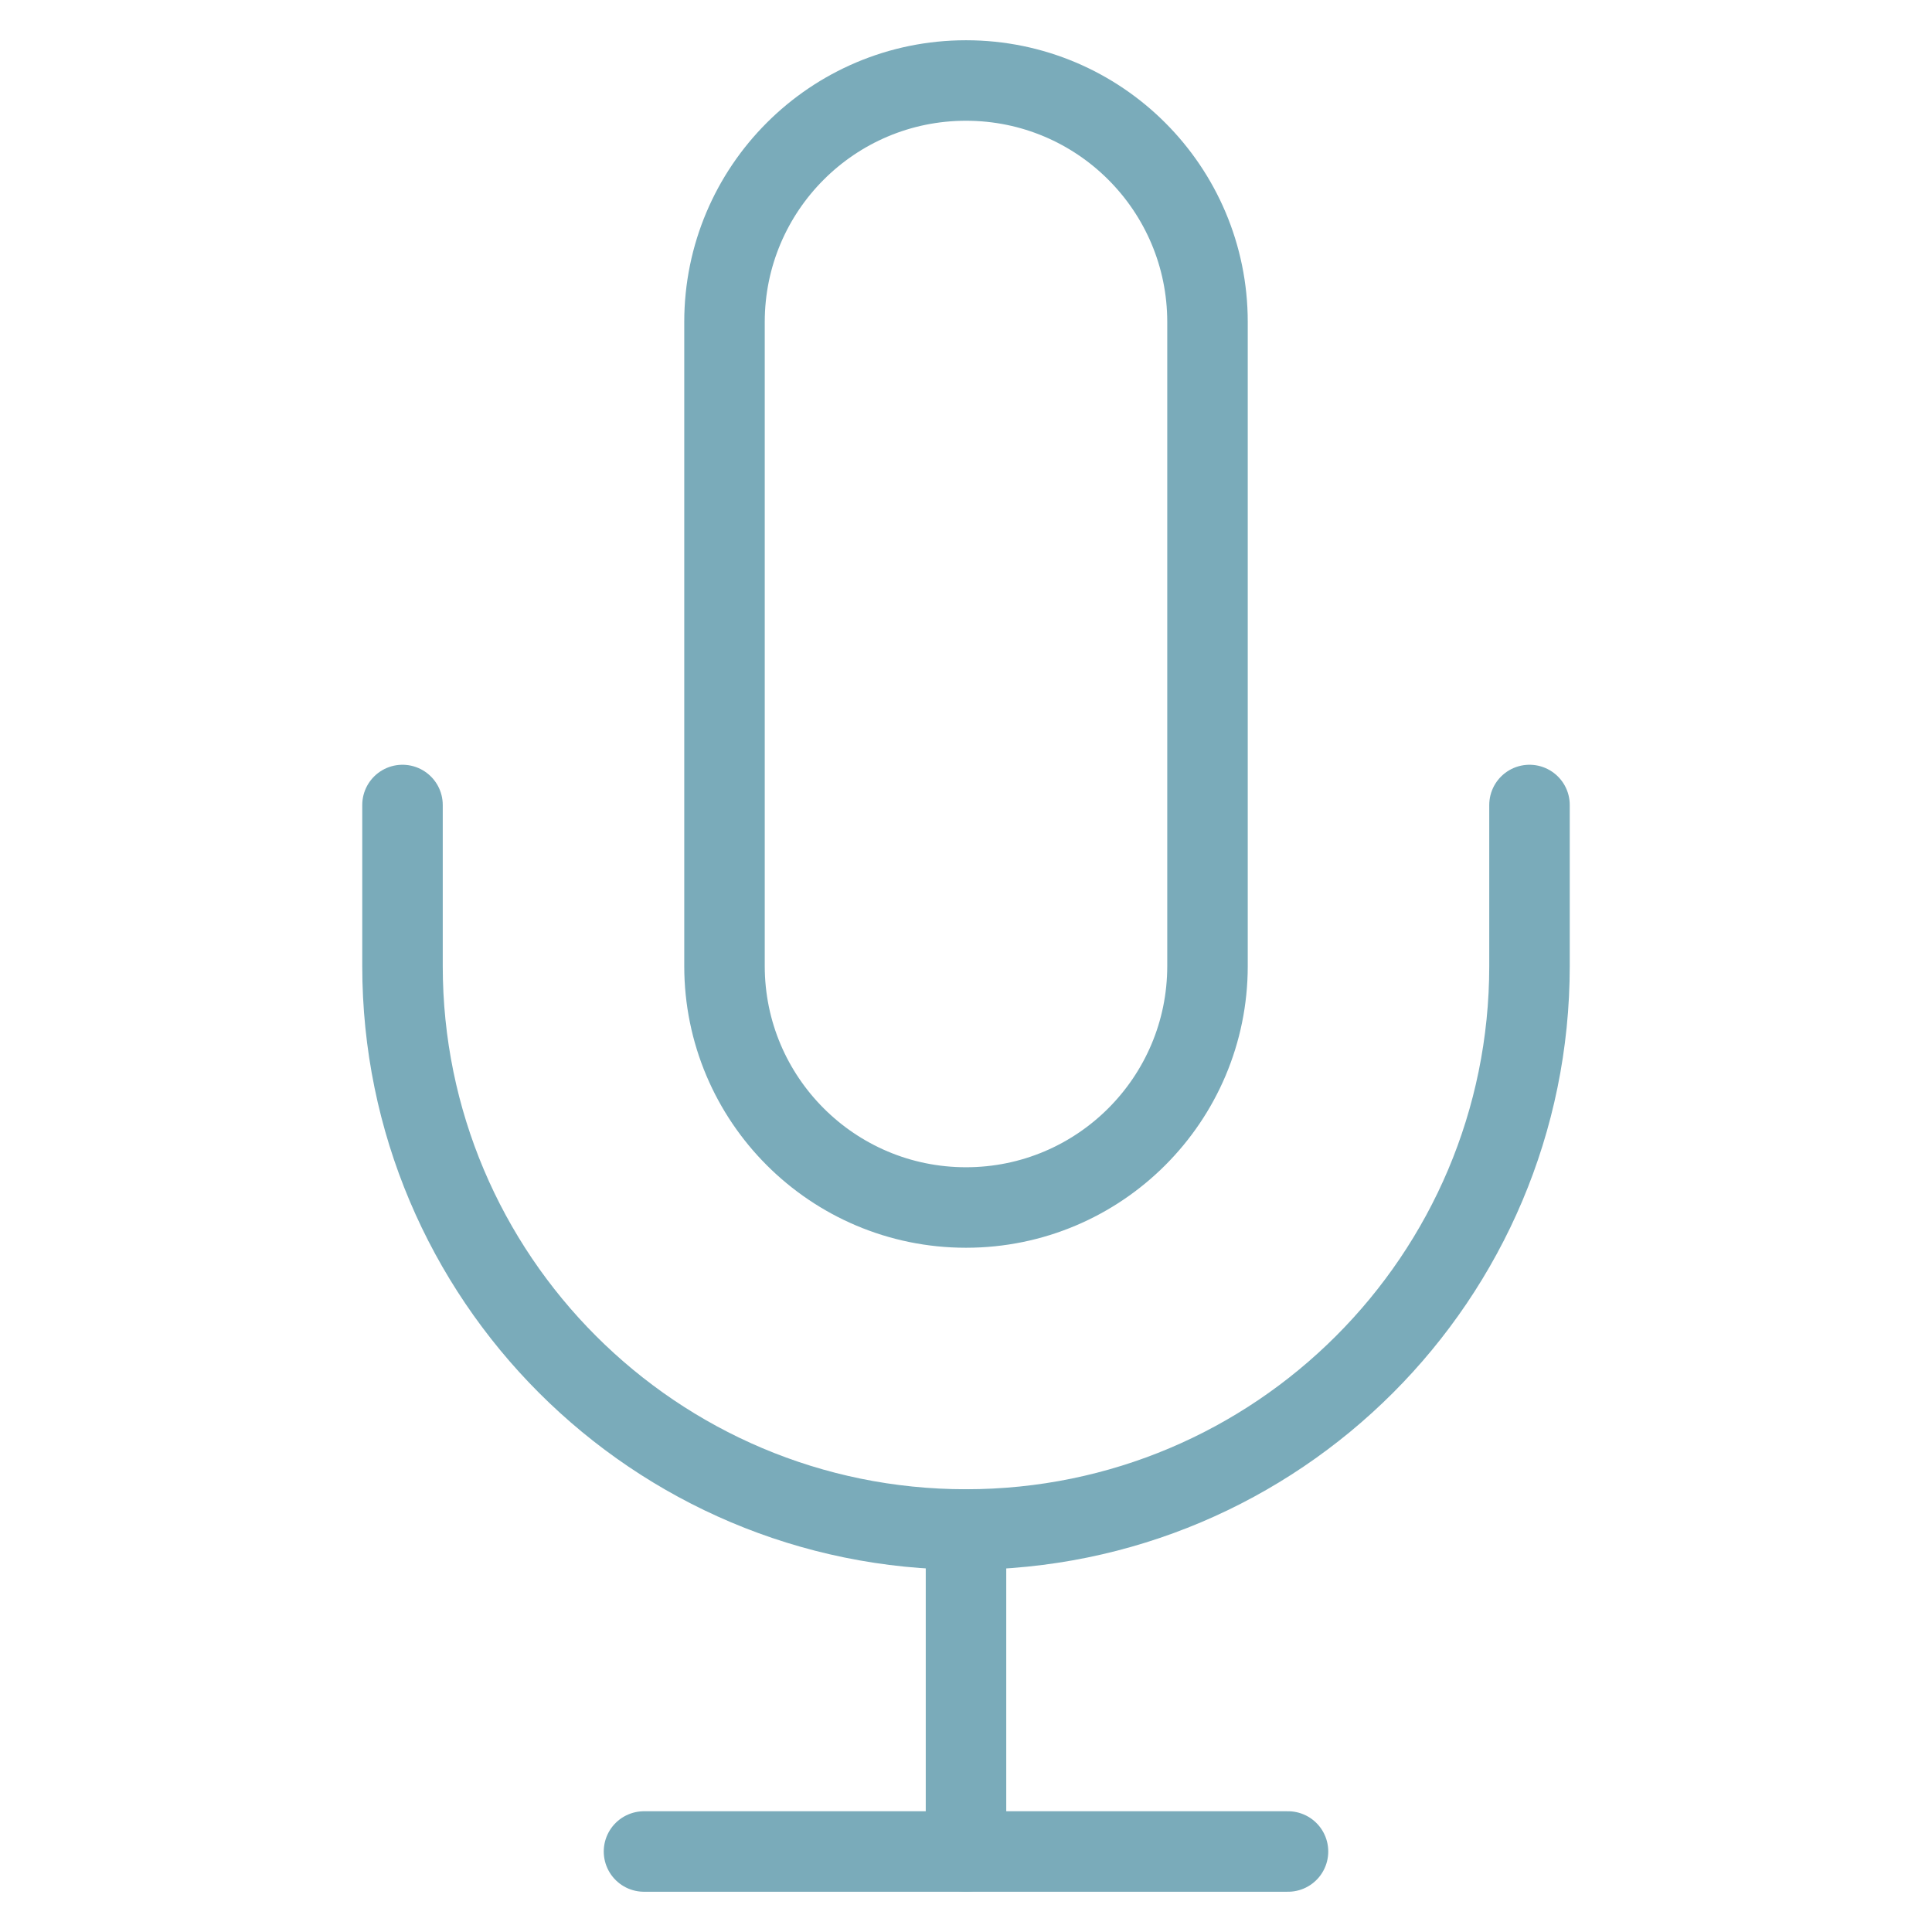
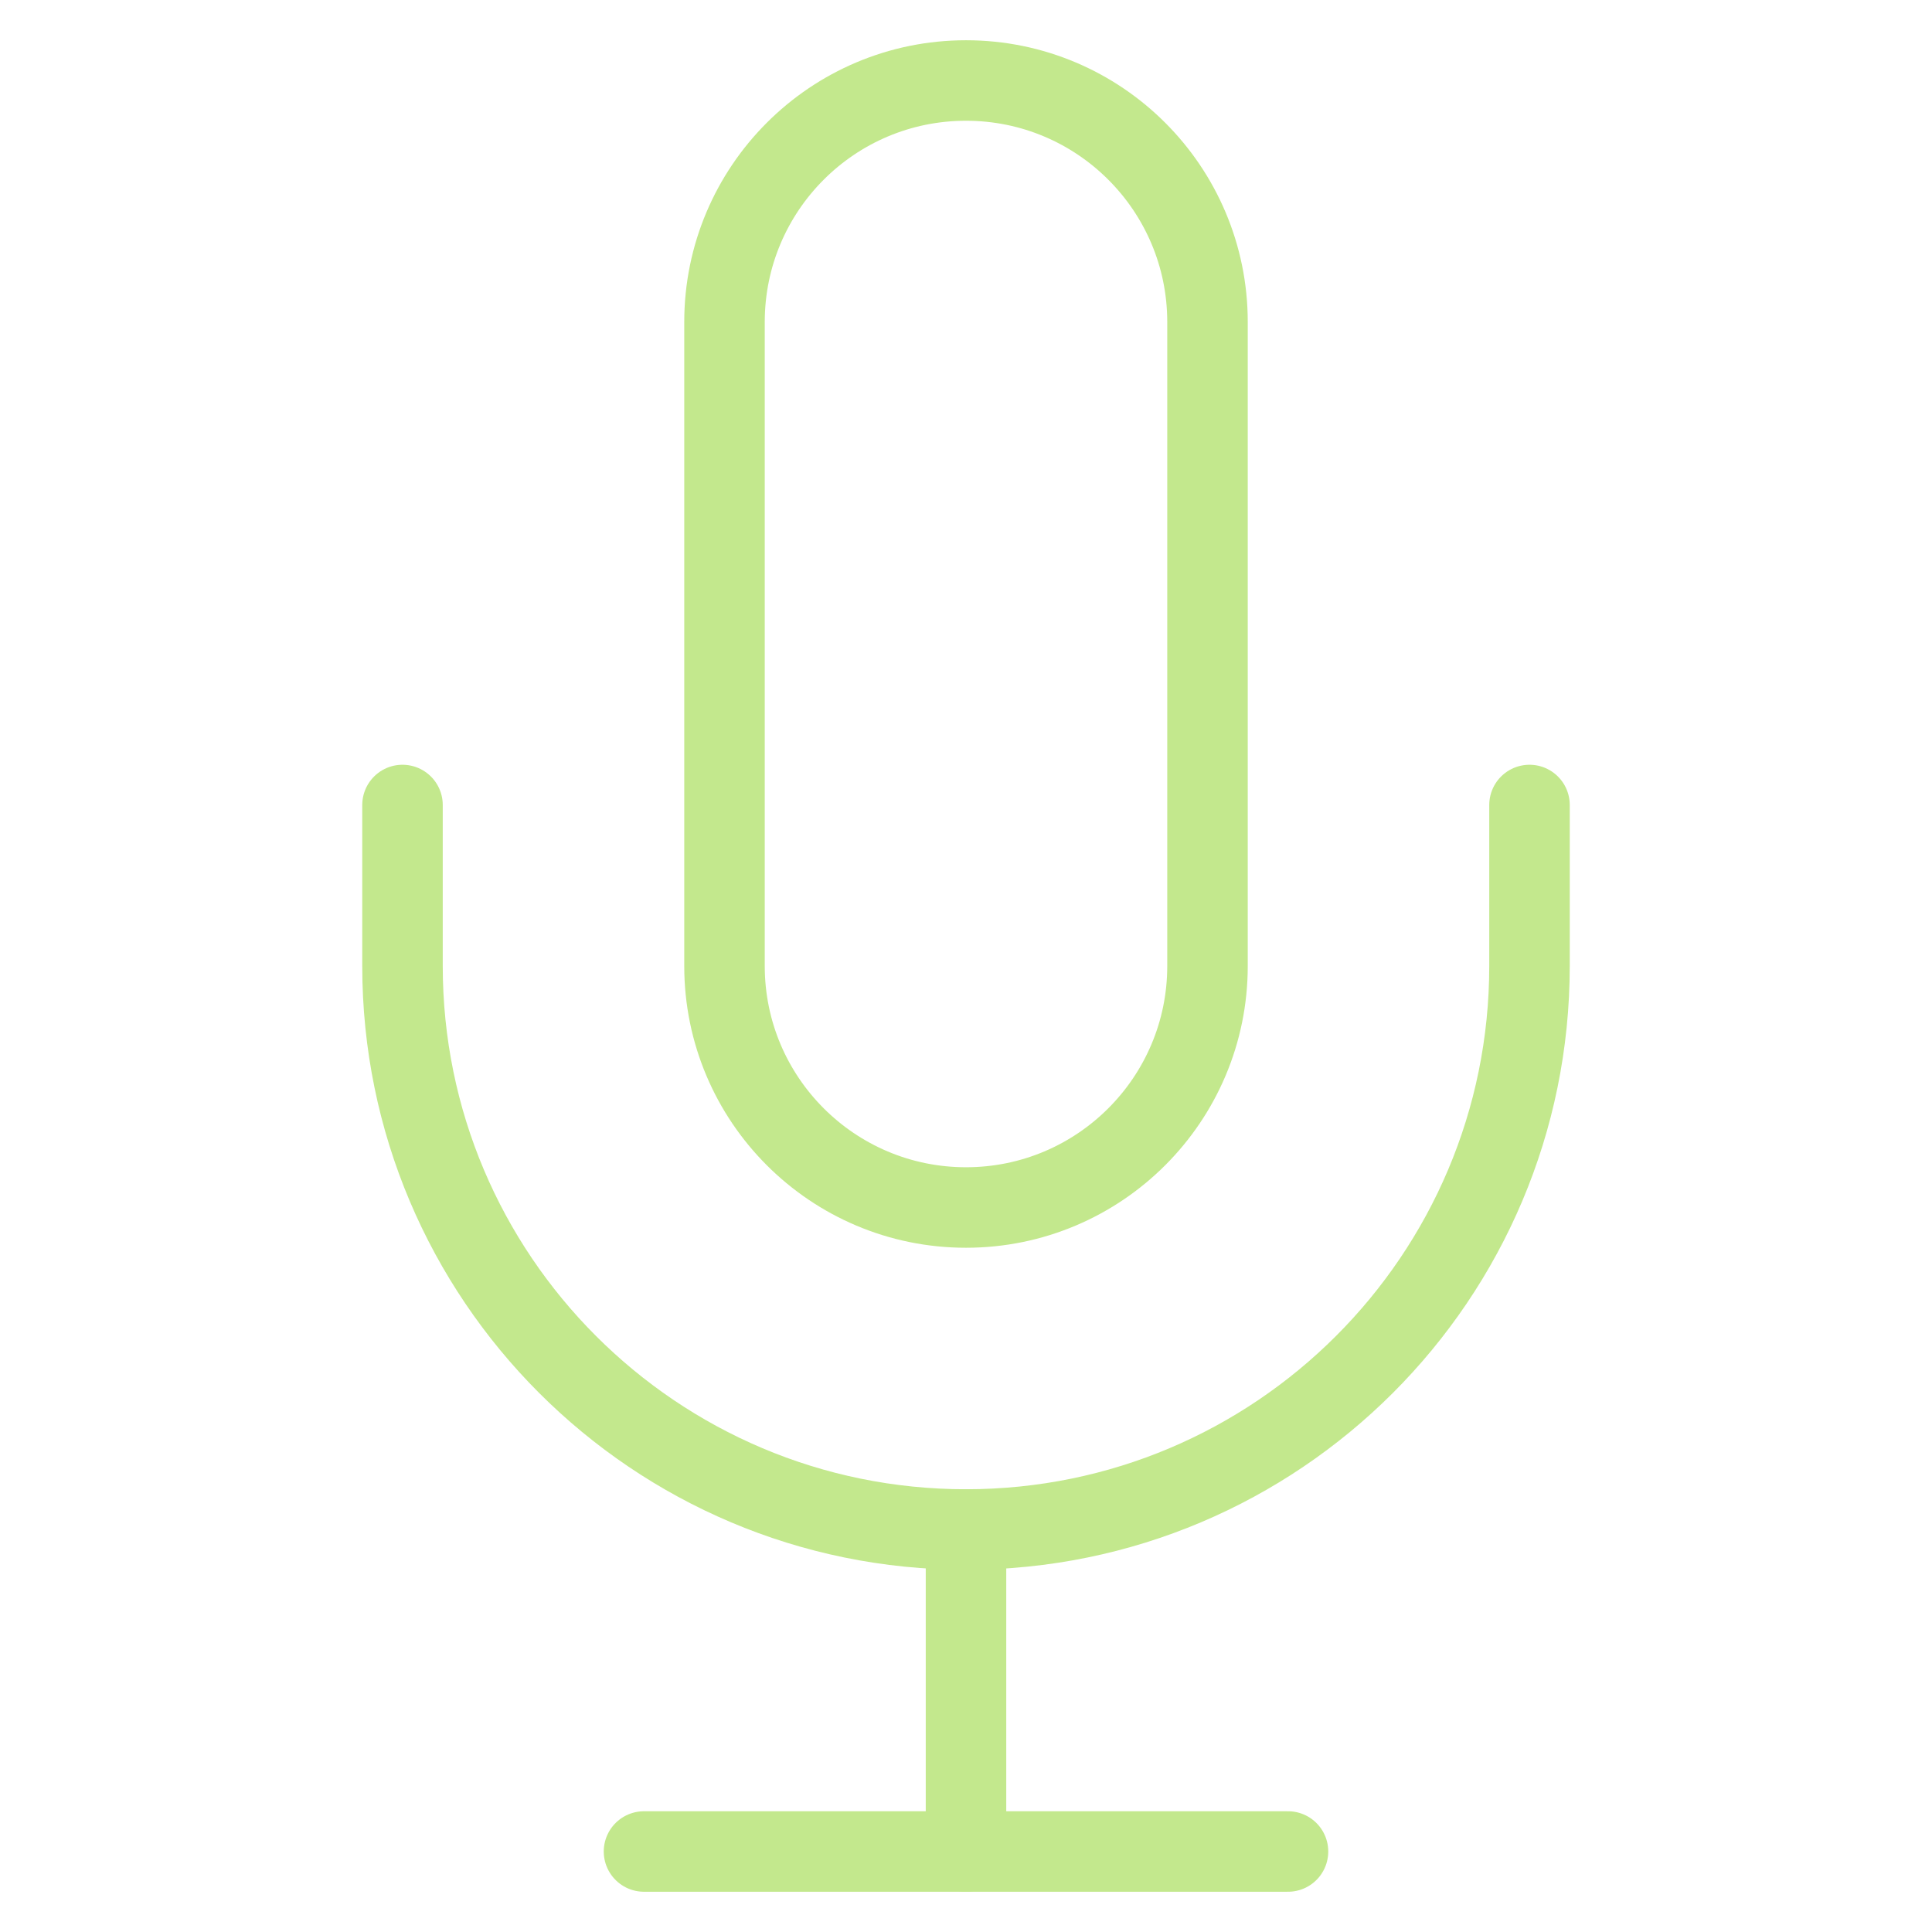
- <svg xmlns="http://www.w3.org/2000/svg" width="56" height="56" viewBox="0 0 24 24" fill="none" stroke="#7aabba" stroke-width="1" stroke-linecap="round" stroke-linejoin="round" class="feather feather-mic">
+ <svg xmlns="http://www.w3.org/2000/svg" width="56" height="56" viewBox="0 0 24 24" fill="none" stroke="#c3e88d" stroke-width="1" stroke-linecap="round" stroke-linejoin="round" class="feather feather-mic">
  <path d="M12 1a3 3 0 0 0-3 3v8a3 3 0 0 0 6 0V4a3 3 0 0 0-3-3z" />
  <path d="M19 10v2a7 7 0 0 1-14 0v-2" />
  <line x1="12" y1="19" x2="12" y2="23" />
  <line x1="8" y1="23" x2="16" y2="23" />
</svg>
